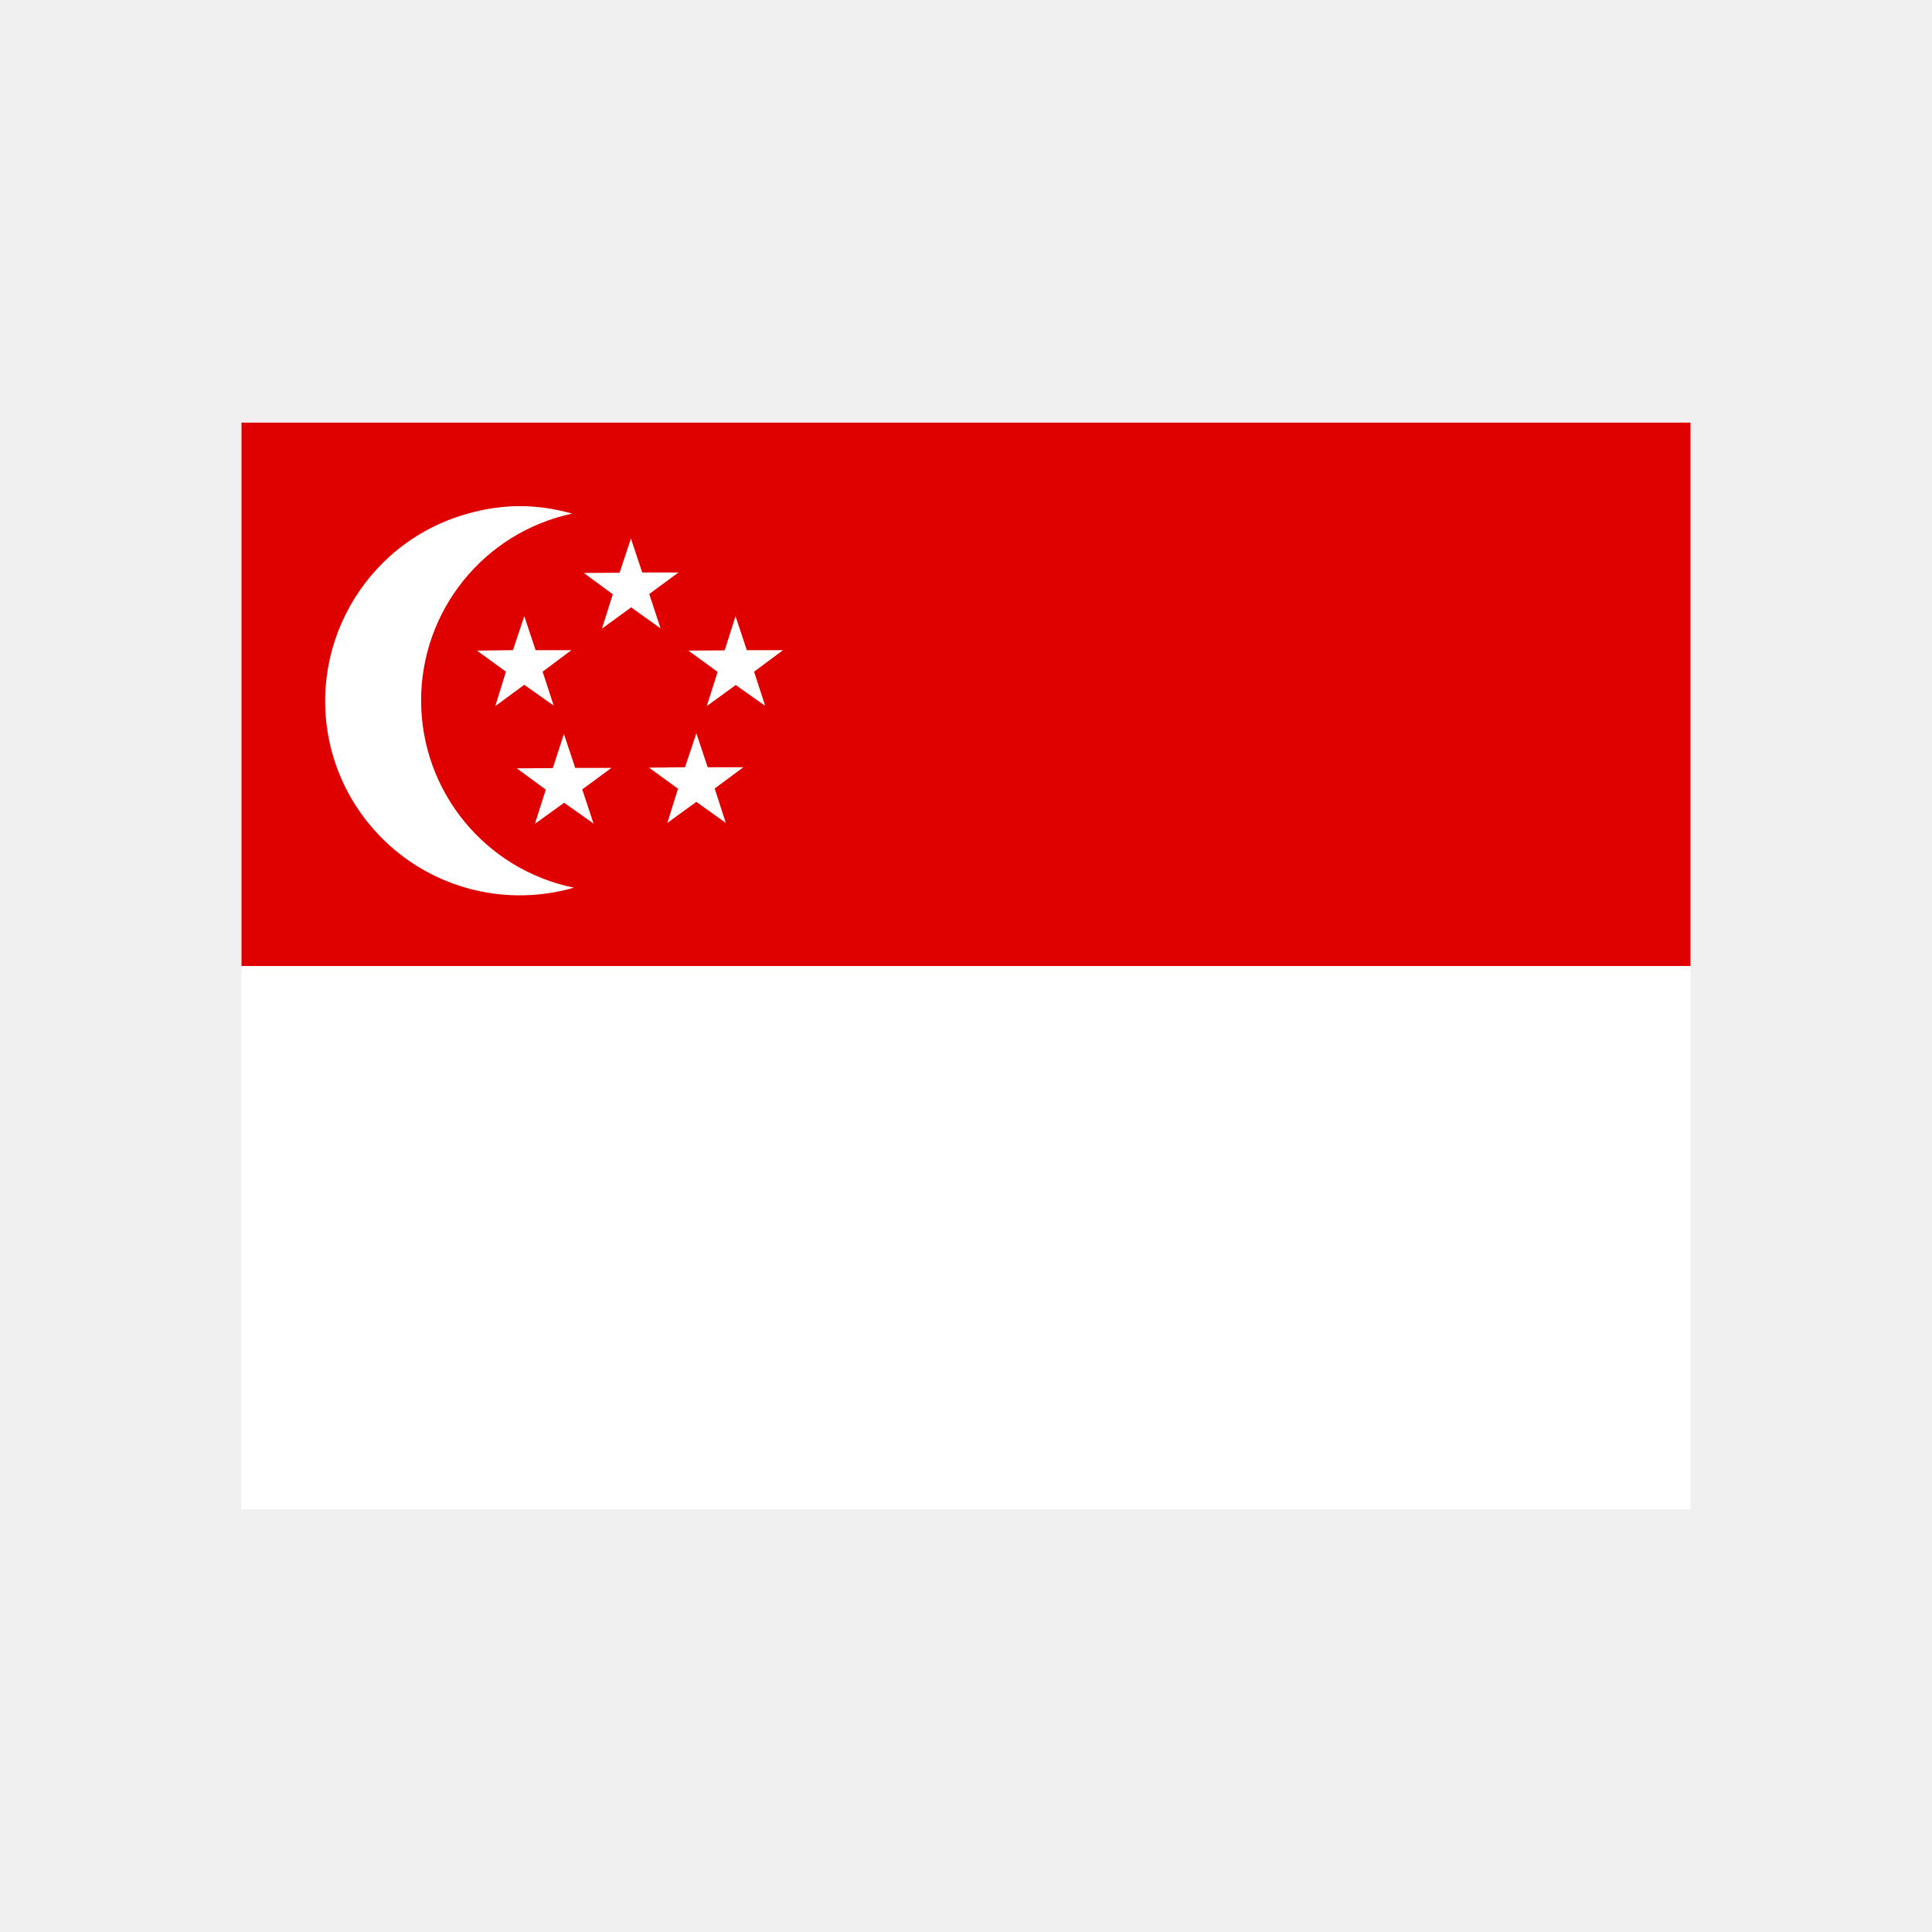
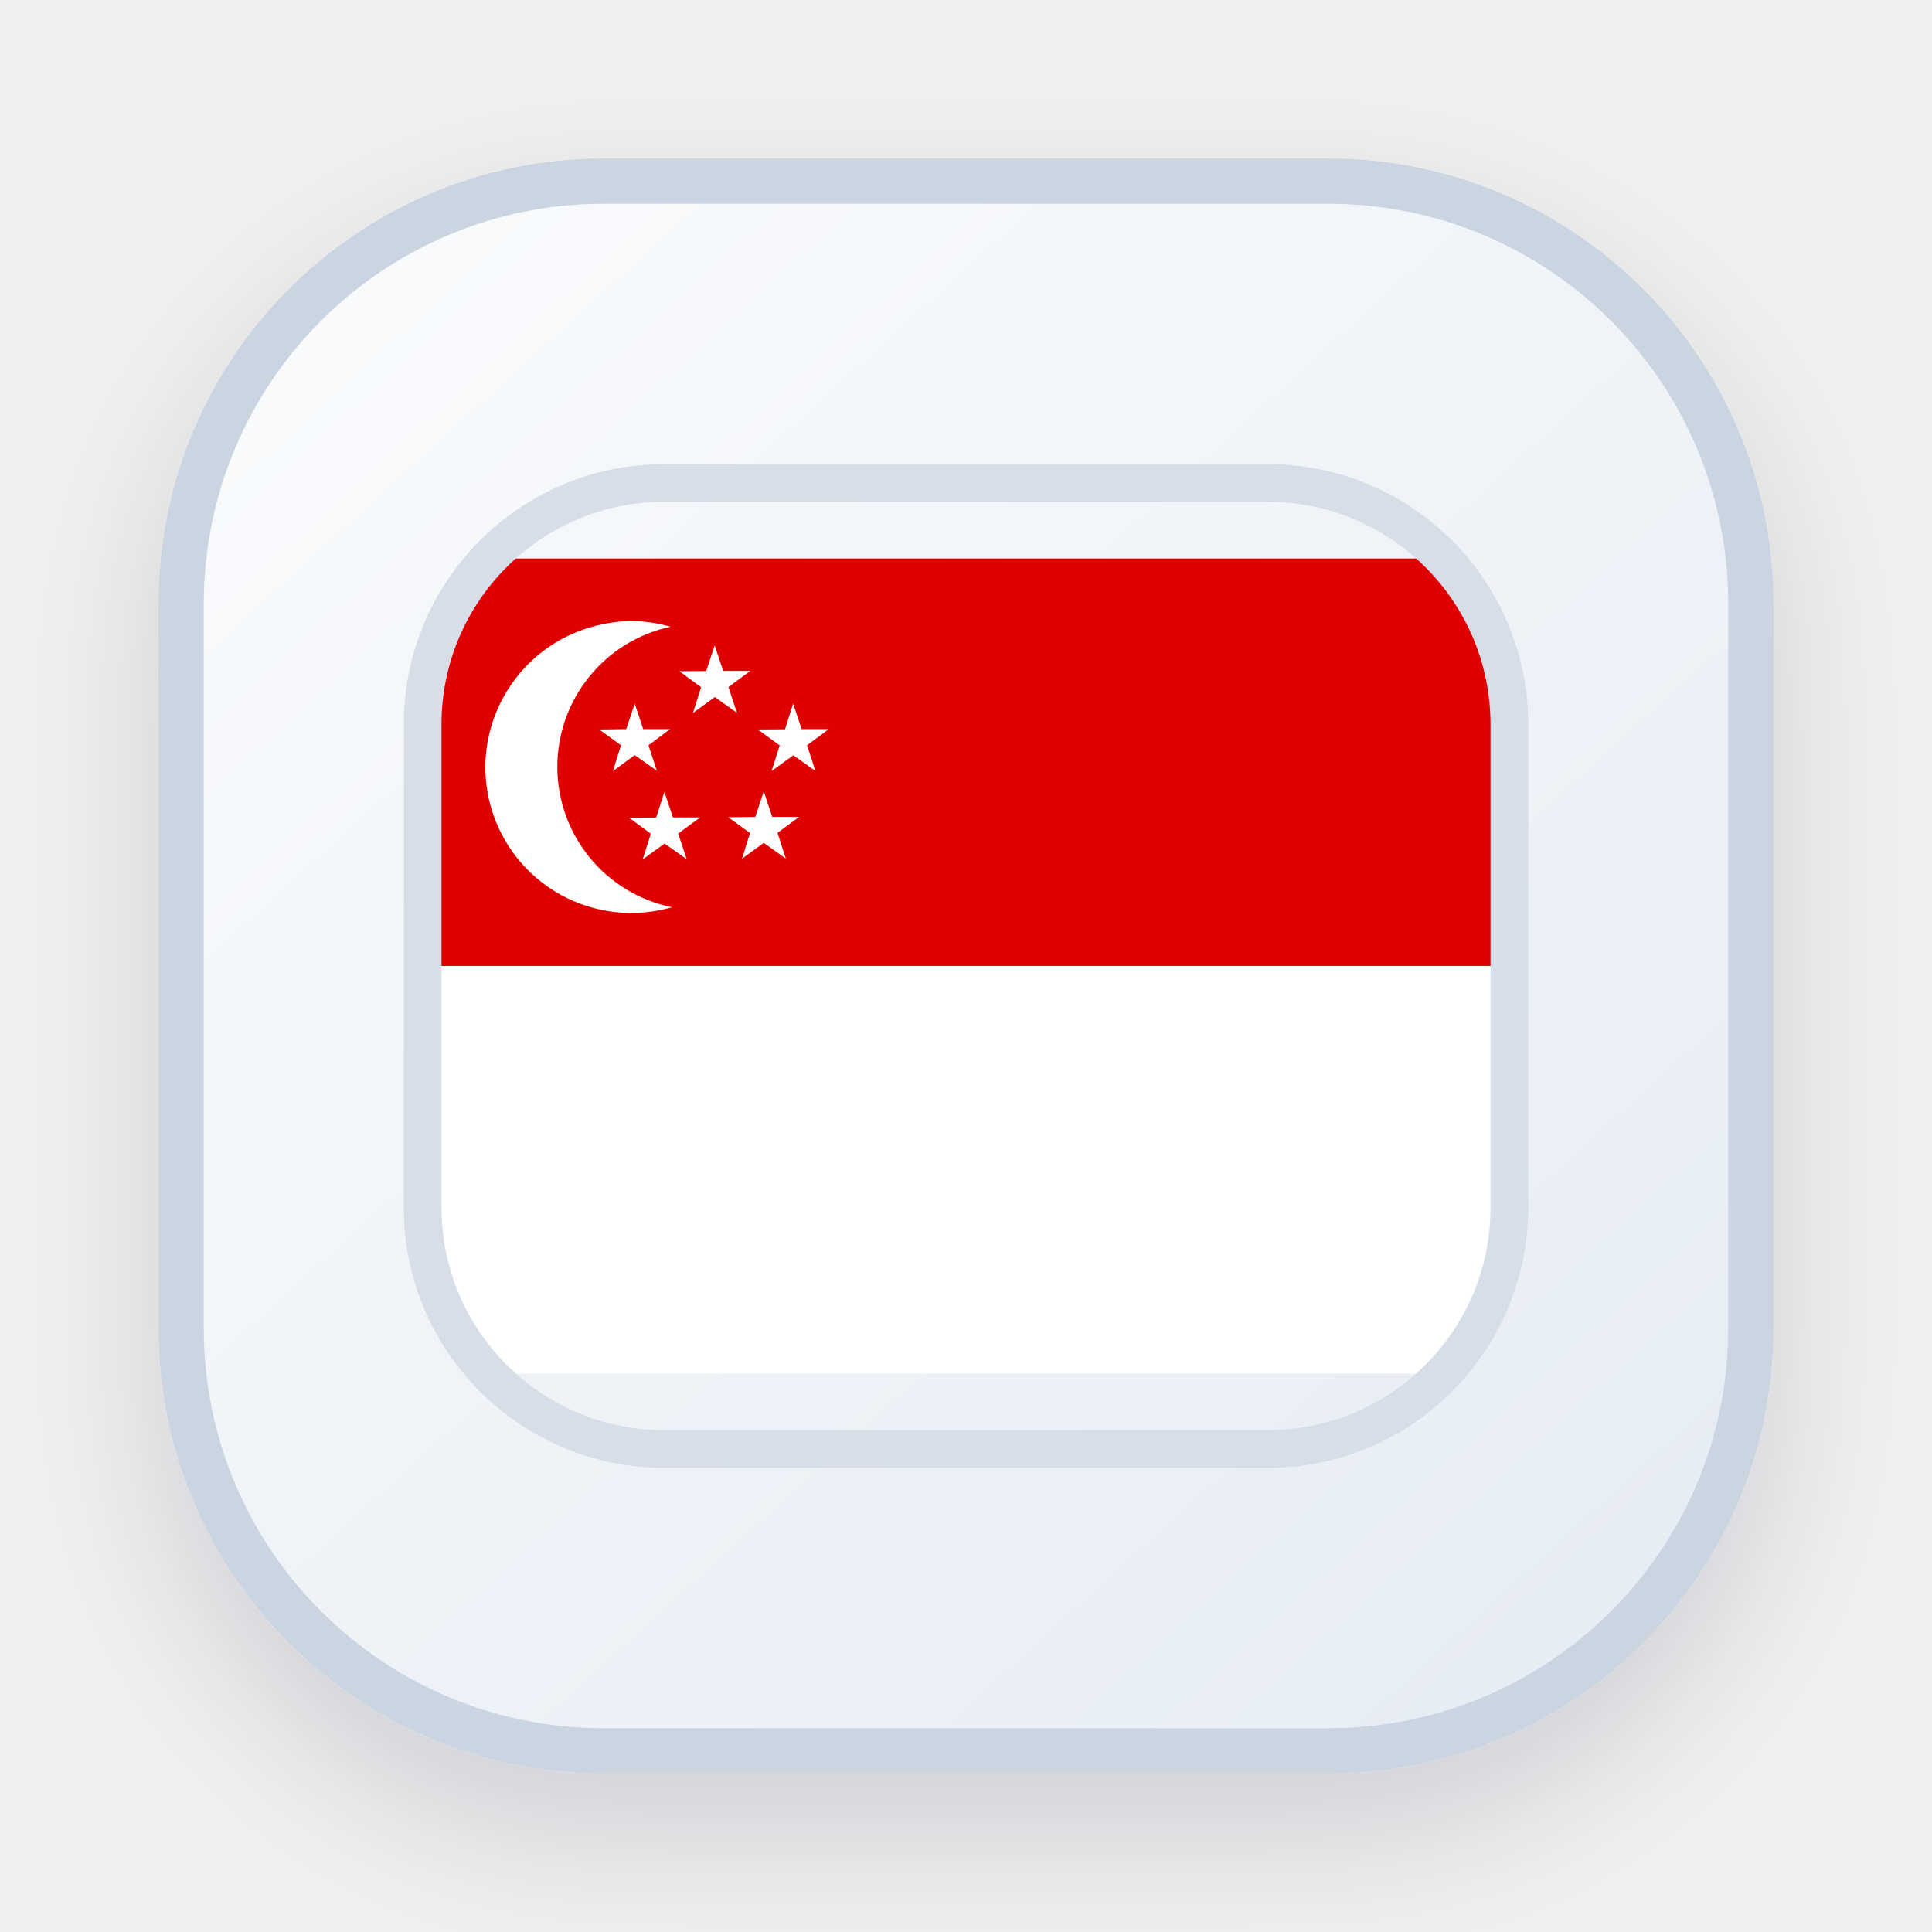
<svg xmlns="http://www.w3.org/2000/svg" viewBox="0 0 64 64" role="img" aria-label="singapore">
-   <svg x="8" y="14" width="48" height="36" viewBox="0 0 640 480">
-     <defs>
-       <clipPath id="sg-a">
-         <path fill-opacity=".7" d="M0 0h640v480H0z" />
-       </clipPath>
-     </defs>
-     <g fill-rule="evenodd" clip-path="url(#sg-a)">
-       <path fill="#fff" d="M-20 0h720v480H-20z" />
-       <path fill="#df0000" d="M-20 0h720v240H-20z" />
-       <path fill="#fff" d="M146 40.2a84.4 84.4 0 0 0 .8 165.2 86 86 0 0 1-106.6-59 86 86 0 0 1 59-106c16-4.6 30.8-4.7 46.9-.2z" />
-       <path fill="#fff" d="m133 110 4.9 15-13-9.2-12.8 9.4 4.7-15.2-12.8-9.3 15.9-.2 5-15 5 15h15.8zm17.5 52 5 15.1-13-9.2-12.9 9.3 4.8-15.1-12.8-9.4 15.9-.1 4.9-15.1 5 15h16zm58.5-.4 4.9 15.2-13-9.3-12.8 9.3 4.7-15.1-12.8-9.3 15.9-.2 5-15 5 15h15.8zm17.4-51.6 4.9 15.1-13-9.2-12.8 9.3 4.8-15.1-12.9-9.4 16-.1 4.8-15.1 5 15h16zm-46.3-34.3 5 15.2-13-9.3-12.9 9.4 4.8-15.2-12.8-9.4 15.8-.1 5-15.1 5 15h16z" />
-     </g>
-   </svg>
+   <defs>
+     <linearGradient id="plate" x1="12" x2="52" y1="10" y2="54" gradientUnits="userSpaceOnUse">
+       <stop offset="0%" stop-color="#f8fafc" />
+       <stop offset="100%" stop-color="#e7edf5" />
+     </linearGradient>
+     <filter id="shadow" x="-20%" y="-20%" width="140%" height="140%">
+       <feDropShadow dx="0" dy="2" stdDeviation="2.4" flood-color="#0f172a" flood-opacity="0.14" />
+     </filter>
+   </defs>
+   <g filter="url(#shadow)">
+     <rect x="6" y="6" width="52" height="52" rx="14" fill="url(#plate)" stroke="#cbd5e1" stroke-width="1.5" />
+   </g>
+   <defs>
+     <clipPath id="flag-badge">
+       <rect x="14" y="16" width="36" height="32" rx="8" />
+     </clipPath>
+   </defs>
+   <g clip-path="url(#flag-badge)">
+     <svg x="14" y="16" width="36" height="32" viewBox="0 0 640 480">
+       <defs>
+         <clipPath id="sg-a">
+           <path fill-opacity=".7" d="M0 0h640v480H0z" />
+         </clipPath>
+       </defs>
+       <g fill-rule="evenodd" clip-path="url(#sg-a)">
+         <path fill="#fff" d="M-20 0h720v480H-20z" />
+         <path fill="#df0000" d="M-20 0h720v240H-20z" />
+         <path fill="#fff" d="M146 40.2a84.4 84.4 0 0 0 .8 165.2 86 86 0 0 1-106.6-59 86 86 0 0 1 59-106c16-4.6 30.8-4.7 46.9-.2z" />
+         <path fill="#fff" d="m133 110 4.9 15-13-9.2-12.8 9.4 4.7-15.2-12.8-9.3 15.9-.2 5-15 5 15h15.8zm17.5 52 5 15.1-13-9.2-12.9 9.3 4.8-15.1-12.8-9.4 15.9-.1 4.9-15.1 5 15h16zm58.5-.4 4.9 15.2-13-9.3-12.8 9.3 4.7-15.1-12.8-9.3 15.9-.2 5-15 5 15h15.8zm17.4-51.6 4.9 15.1-13-9.2-12.8 9.3 4.8-15.1-12.9-9.4 16-.1 4.8-15.1 5 15h16zm-46.3-34.3 5 15.2-13-9.3-12.9 9.4 4.8-15.2-12.8-9.4 15.8-.1 5-15.1 5 15h16z" />
+       </g>
+     </svg>
+   </g>
+   <rect x="14" y="16" width="36" height="32" rx="8" fill="none" stroke="#d7dee8" stroke-width="1.25" />
</svg>
